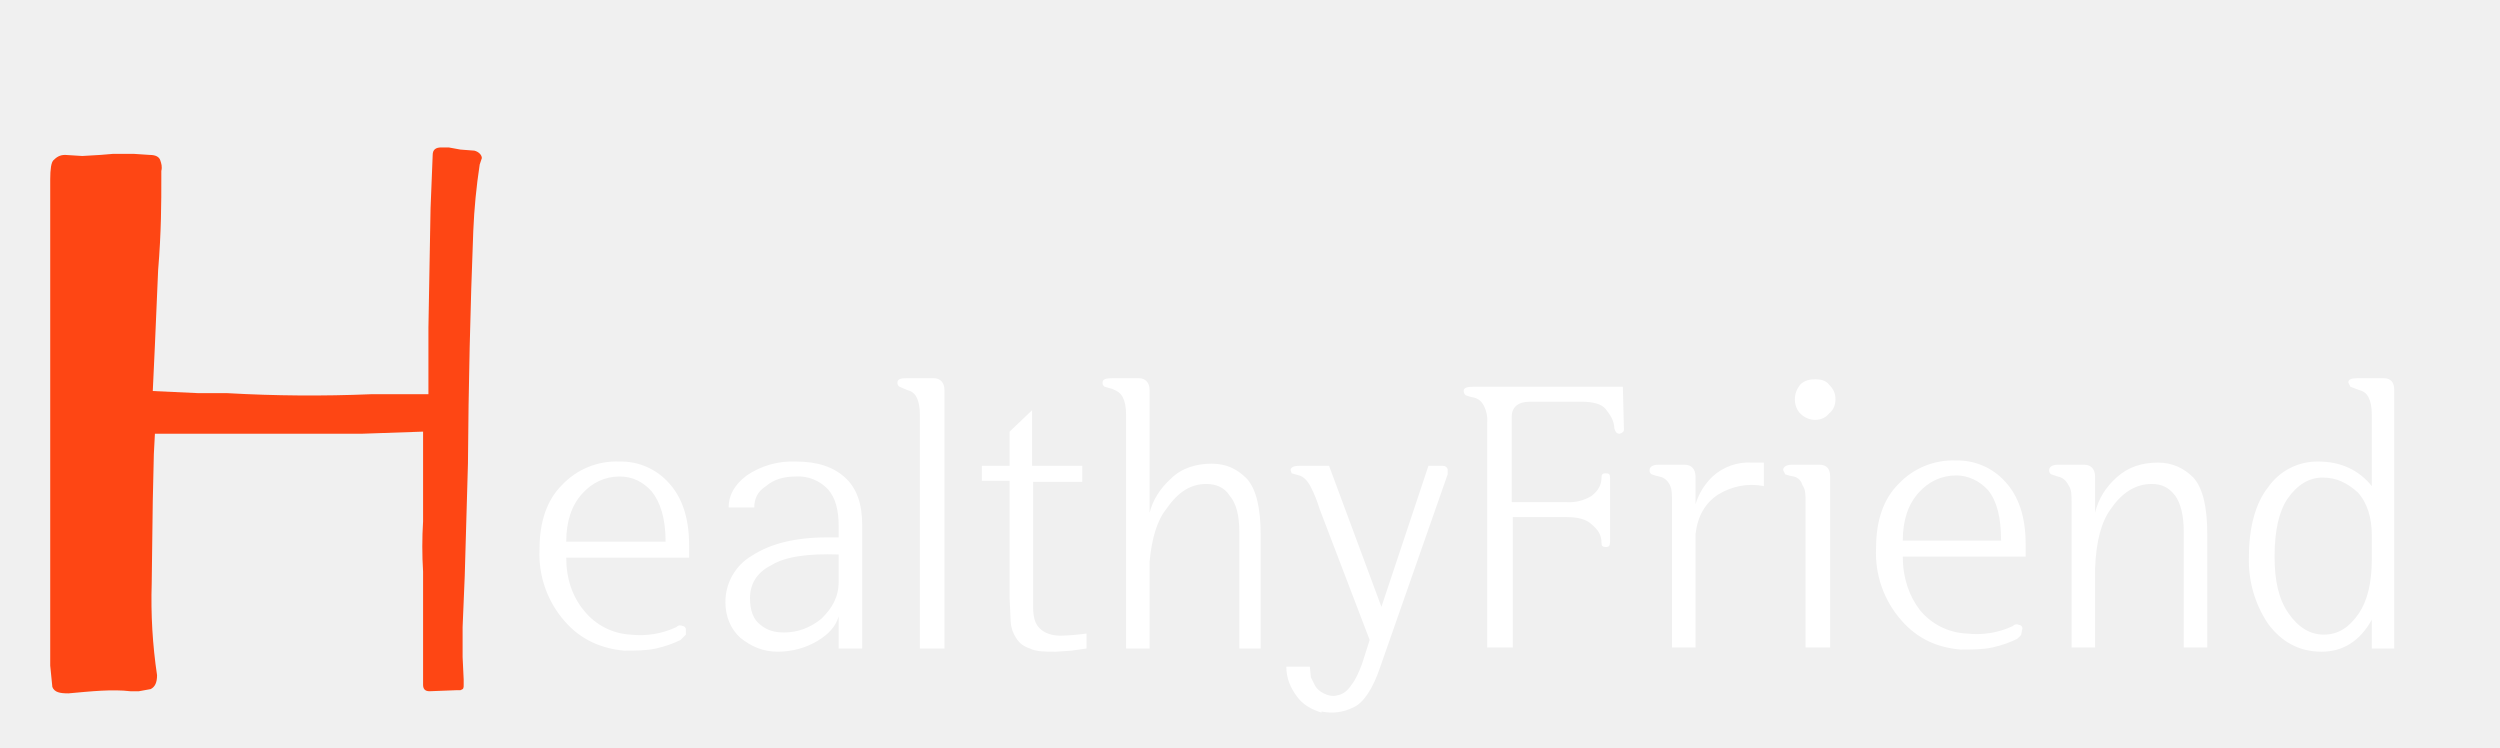
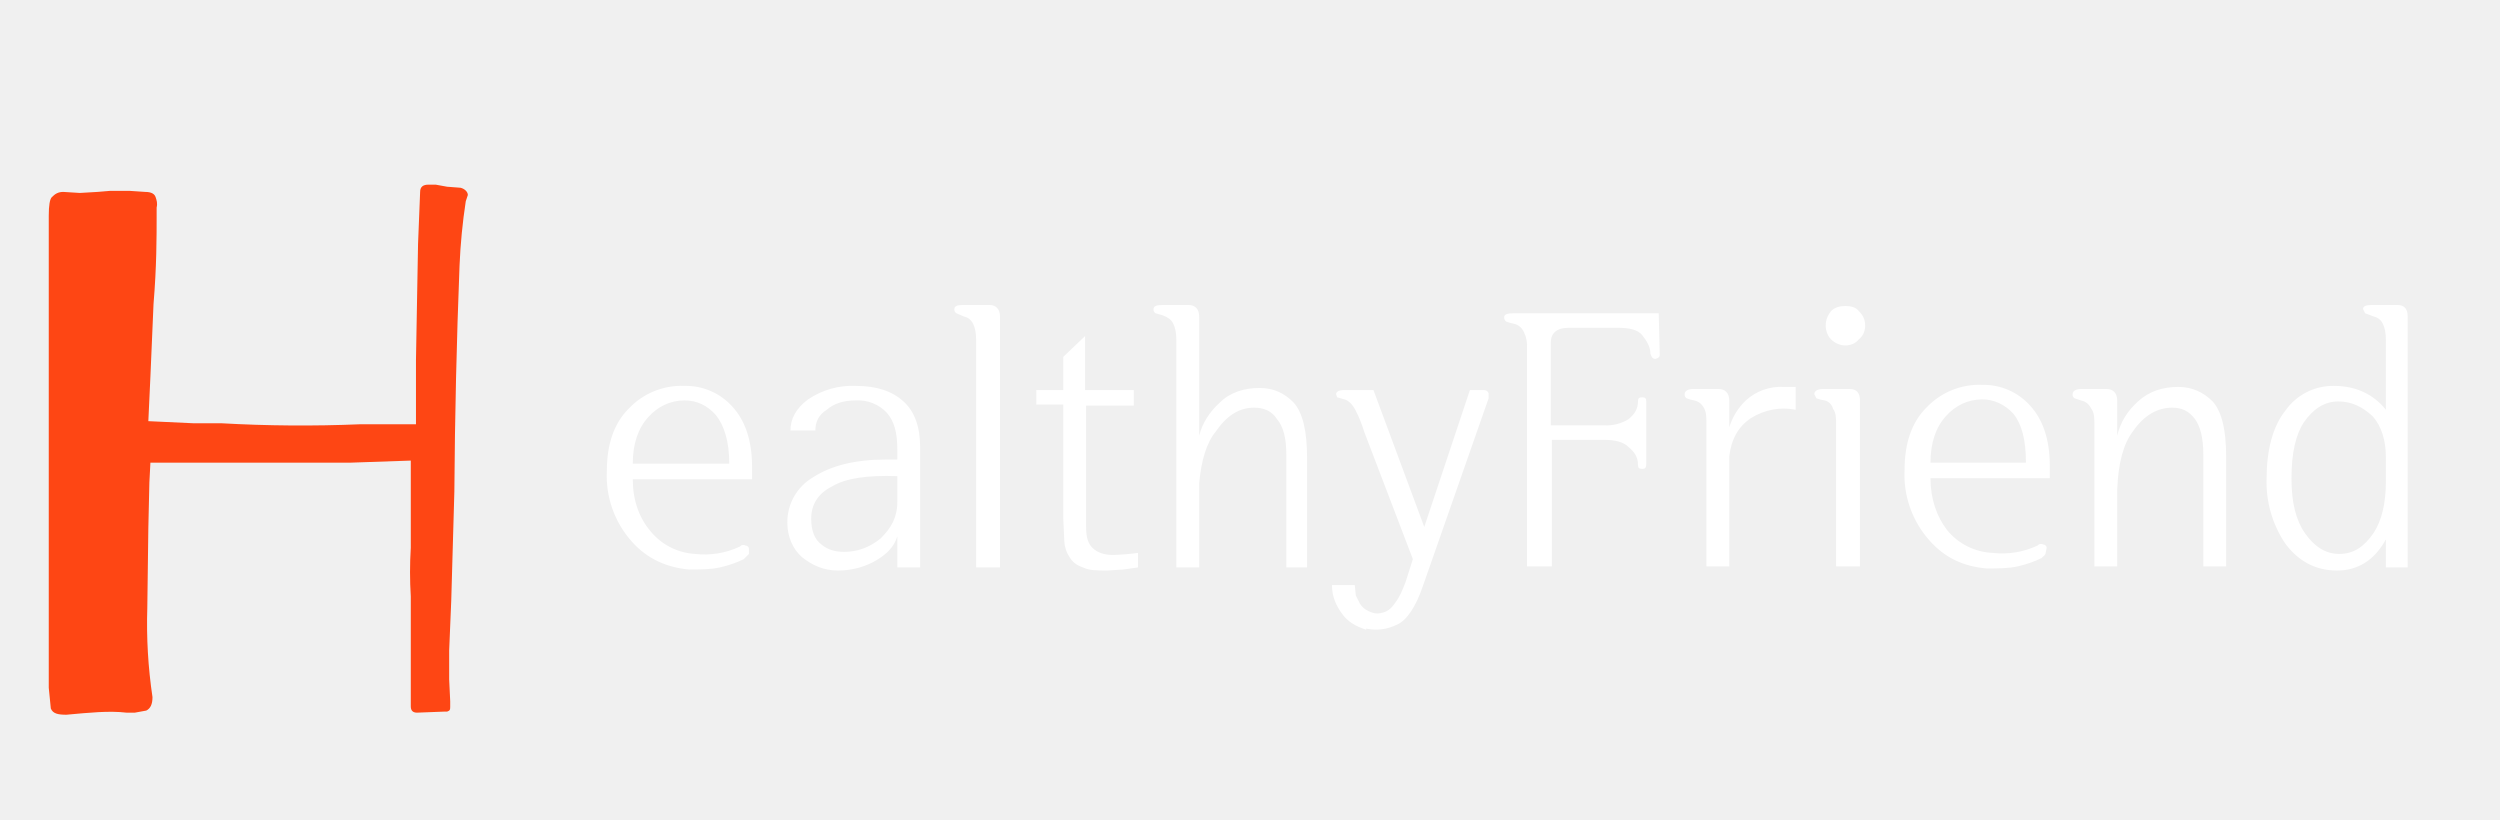
- <svg width="234" height="70" fill="none">
-   <path d="M53 52.2c0 2 .6 3.7 1.7 5a6 6 0 004.3 2.2 8 8 0 004.3-.7c.2-.2.4-.2.6-.1.2 0 .3.2.3.3v.5l-.5.5c-.6.3-1.4.6-2.3.8-.9.2-1.9.2-3 .2-2.1-.2-4-1-5.5-2.7a9.5 9.5 0 01-2.4-6.8c0-2.6.7-4.6 2.1-6a7 7 0 015.4-2.2 6 6 0 014.6 2c1.2 1.3 1.9 3.2 1.9 5.8v1.2H53zm0-1.5h9.3c0-2.2-.5-3.7-1.3-4.7-.8-.9-1.8-1.4-3-1.4-1.4 0-2.6.6-3.5 1.6-1 1.1-1.5 2.6-1.5 4.5zm25.5 7c-.3 1-1 1.7-2 2.3-1 .6-2.3 1-3.7 1-1.4 0-2.5-.5-3.5-1.3-.9-.8-1.4-2-1.4-3.3a5 5 0 012.5-4.4c1.7-1.1 4-1.7 7-1.7h1.1v-1c0-1.6-.3-2.7-1-3.5a3.8 3.8 0 00-3-1.2c-1.2 0-2.1.3-2.8.9-.8.5-1.1 1.2-1.1 2h-2.4c0-1.1.5-2.1 1.7-3a7.6 7.6 0 014.6-1.3c2 0 3.5.5 4.6 1.5 1.1 1 1.6 2.5 1.6 4.4v11.6h-2.2v-3zm0-5.8c-2.9-.1-5 .2-6.3 1-1.4.7-2 1.8-2 3.1 0 1.1.3 2 1 2.5.6.5 1.3.7 2.2.7 1.2 0 2.4-.4 3.5-1.3 1-1 1.6-2 1.6-3.5V52zm9.8 8.8h-2.2V38.8c0-.7-.1-1.2-.3-1.6-.2-.4-.5-.6-.9-.7l-.7-.3a.4.4 0 01-.2-.4c0-.3.3-.4.8-.4h2.6c.6 0 1 .4 1 1.1v24.2zm8.3-22.4v5.3h4.7v1.5h-4.6v11.7c0 1 .2 1.6.6 2 .5.5 1.2.7 2 .7a22.3 22.3 0 002.4-.2v1.4l-1.4.2-1.5.1c-1 0-1.8 0-2.4-.3-.6-.2-1-.5-1.3-1a3 3 0 01-.5-1.5l-.1-2.2V45h-2.6v-1.4h2.6v-3.2l2.1-2zm11 22.4h-2.2V38.8c0-.7-.1-1.2-.3-1.6-.2-.4-.5-.6-1-.8l-.7-.2a.4.4 0 01-.2-.4c0-.3.3-.4.9-.4h2.5c.6 0 1 .4 1 1.1V48c.3-1.2 1-2.3 2-3.2 1-1 2.4-1.4 3.8-1.4s2.4.5 3.3 1.4c.9 1 1.3 2.8 1.3 5.3v10.6H116V49.8c0-1.6-.3-2.7-.9-3.4-.5-.8-1.3-1.1-2.2-1.1-1.4 0-2.6.7-3.7 2.3-.9 1.1-1.4 2.8-1.6 5v8zm16.1 6c-1-.3-1.8-.8-2.3-1.5-.6-.8-1-1.7-1-2.8h2.2l.1 1 .4.8c.2.3.4.5.8.7.4.2.8.3 1.2.2.6-.1 1-.4 1.4-1 .4-.5.7-1.2 1-2l.7-2.2-4.7-12.3a12 12 0 00-.8-2c-.3-.6-.7-1-1.1-1.1l-.7-.2-.1-.3c0-.2.2-.4.8-.4h2.8l4.9 13.2 4.4-13.2h1.3c.3 0 .4.1.5.3v.5l-6.3 18c-.7 2.1-1.6 3.4-2.5 3.8-1 .5-2 .6-3 .4zM141.5 47h5.1a4 4 0 002.4-.6c.6-.5.9-1 .9-1.7 0-.3.1-.4.4-.4.3 0 .4.1.4.4v6c0 .4-.1.5-.4.5-.3 0-.4-.1-.4-.4 0-.7-.3-1.2-.9-1.7-.5-.5-1.3-.7-2.4-.7h-5v12.2h-2.4V39.6a3 3 0 00-.3-1.6c-.2-.4-.5-.7-1-.8a4 4 0 01-.7-.2.5.5 0 01-.2-.4c0-.3.3-.4.9-.4h14l.1 4c0 .2-.1.3-.4.4-.3 0-.4-.2-.5-.5 0-.7-.4-1.3-.8-1.8s-1.2-.7-2.3-.7h-4.8c-1.1 0-1.7.5-1.7 1.4v8zm15 0c0-.7 0-1.2-.2-1.6-.2-.4-.5-.7-1-.8a4 4 0 01-.7-.2.4.4 0 01-.2-.4c0-.3.3-.5.8-.5h2.5c.6 0 1 .4 1 1.1v2.6a6 6 0 011.6-2.6 5 5 0 013.7-1.3h1.1v2.2c-1.5-.3-3 0-4.3.8-1.2.8-1.9 2-2.1 3.7v10.6h-2.2V47zm14.9 13.6H169V47c0-.7 0-1.2-.3-1.6-.1-.4-.4-.7-.8-.8a4 4 0 01-.8-.2l-.2-.4c0-.3.3-.5.8-.5h2.6c.7 0 1 .4 1 1.1v16zm.4-23.2c0 .5-.2 1-.6 1.3-.3.4-.8.6-1.3.6s-1-.2-1.4-.6c-.3-.3-.5-.8-.5-1.3 0-.6.2-1 .5-1.4.4-.4.9-.5 1.4-.5.5 0 1 .1 1.3.5.4.4.6.8.6 1.4zm6.3 14.7c0 2 .6 3.7 1.6 5a6 6 0 004.4 2.2 8 8 0 004.3-.7c.2-.2.4-.2.6-.1.2 0 .3.2.3.3l-.1.5c0 .2-.2.3-.4.5-.6.3-1.4.6-2.3.8-.9.2-1.9.2-3 .2-2.2-.2-4-1-5.5-2.7a9.5 9.5 0 01-2.4-6.8c0-2.6.7-4.6 2.1-6a7 7 0 015.4-2.2 6 6 0 014.6 2c1.2 1.3 1.9 3.2 1.9 5.8v1.2H178zm0-1.5h9.2c0-2.2-.4-3.7-1.2-4.7-.8-.9-1.9-1.4-3-1.4-1.4 0-2.6.6-3.5 1.6-1 1.1-1.5 2.6-1.5 4.5zm18 10h-2.2V47c0-.7 0-1.2-.3-1.6-.2-.4-.5-.7-1-.8l-.6-.2a.4.4 0 01-.2-.4c0-.3.3-.5.8-.5h2.5c.6 0 1 .4 1 1.1v3.4c.3-1.3 1-2.4 2-3.3 1.1-1 2.4-1.4 3.9-1.4 1.3 0 2.4.5 3.3 1.4.9 1 1.3 2.8 1.3 5.3v10.6h-2.2V49.8c0-1.6-.3-2.7-.8-3.4-.6-.8-1.3-1.1-2.2-1.1-1.4 0-2.7.7-3.8 2.3-.9 1.2-1.4 3-1.5 5.6v7.5zm16.8-8.5c0 2.3.4 4 1.3 5.3.9 1.3 2 2 3.3 2 1.4 0 2.4-.7 3.3-2 .8-1.2 1.2-2.9 1.2-5v-2.3c0-1.6-.4-3-1.3-4-1-.9-2-1.4-3.3-1.4-1.3 0-2.4.7-3.3 2-.8 1.2-1.2 3-1.2 5.4zM222 58c-1.1 2-2.7 3-4.7 3-2.2 0-3.8-1-5-2.6a10.6 10.6 0 01-1.8-6.3c0-2.7.6-5 1.8-6.5a5.6 5.6 0 014.7-2.4c2.1 0 3.8.8 5 2.3v-6.7c0-.7-.1-1.2-.3-1.6-.2-.4-.5-.6-.9-.7l-.8-.3-.2-.4c0-.3.3-.4.9-.4h2.4c.7 0 1 .4 1 1.1v24.2h-2.1V58z" fill="#fff" />
-   <path d="M44.4 14.1c.4.1.7.4.7.7l-.2.6a56.7 56.7 0 00-.6 6.2 673.1 673.1 0 00-.5 21.8l-.3 10.5-.2 4.8v2.8l.1 2.1v.5c0 .3 0 .4-.3.5h-.3l-2.6.1c-.4 0-.6-.2-.6-.6V53.5a38.1 38.1 0 010-4.7v-8.4l-5.8.2H14.5l-.1 1.9-.1 4.4-.1 7.7a48.1 48.1 0 00.5 8.6c0 .7-.2 1.1-.6 1.3l-1.1.2h-.8c-1.7-.2-3.6 0-5.8.2-.8 0-1.3-.1-1.5-.6l-.2-2V16.8c0-1 .1-1.6.3-1.8.3-.3.6-.5 1.1-.5l1.6.1 1.7-.1 1.2-.1h1.9l1.5.1c.6 0 .9.2 1 .5.1.3.2.6.1 1v.7c0 2.2 0 5-.3 8.6l-.3 7-.2 4.3 4.3.2h2.7a136 136 0 0013.4.1h5.4v-6.2l.2-11.2.2-5c0-.5.3-.7.8-.7h.7l1.1.2 1.3.1zM39.6 64v.1-.1z" fill="#FE4614" />
+ <svg width="241" height="79" fill="none">
+   <path d="M44.4 18.1c.4.1.7.4.7.7l-.2.6a56.7 56.7 0 00-.6 6.2 673.1 673.1 0 00-.5 21.8l-.3 10.5-.2 4.8v2.8l.1 2.1v.5c0 .3 0 .4-.3.5h-.3l-2.6.1c-.4 0-.6-.2-.6-.6V57.5a38.1 38.1 0 010-4.7v-8.4l-5.8.2H14.5l-.1 1.9-.1 4.4-.1 7.7a48.1 48.1 0 00.5 8.6c0 .7-.2 1.1-.6 1.3l-1.1.2h-.8c-1.7-.2-3.6 0-5.8.2-.8 0-1.3-.1-1.5-.6l-.2-2V20.8c0-1 .1-1.6.3-1.8.3-.3.6-.5 1.1-.5l1.6.1 1.7-.1 1.2-.1h1.9l1.5.1c.6 0 .9.2 1 .5.1.3.2.6.1 1v.7c0 2.2 0 5-.3 8.6l-.3 7-.2 4.3 4.3.2h2.7a136 136 0 0013.4.1h5.4v-6.2l.2-11.2.2-5c0-.5.3-.7.8-.7h.7l1.1.2 1.3.1zM39.6 68v.1-.1z" fill="#FE4614" />
+   <path d="M61 46.2c0 2 .6 3.7 1.7 5a6 6 0 004.3 2.2 8 8 0 004.3-.7c.2-.2.4-.2.6-.1.2 0 .3.2.3.3v.5l-.5.5c-.6.3-1.4.6-2.3.8-.9.2-1.9.2-3 .2-2.1-.2-4-1-5.5-2.7a9.5 9.5 0 01-2.4-6.8c0-2.6.7-4.6 2.1-6a7 7 0 015.4-2.2 6 6 0 014.6 2c1.2 1.3 1.9 3.2 1.9 5.8v1.2H61zm0-1.5h9.3c0-2.2-.5-3.7-1.3-4.7-.8-.9-1.8-1.4-3-1.4-1.4 0-2.6.6-3.5 1.6-1 1.1-1.5 2.6-1.5 4.5zm25.5 7c-.3 1-1 1.7-2 2.3-1 .6-2.3 1-3.7 1-1.4 0-2.5-.5-3.5-1.3-.9-.8-1.4-2-1.4-3.3a5 5 0 012.5-4.4c1.7-1.1 4-1.7 7-1.7h1.1v-1c0-1.6-.3-2.7-1-3.5a3.8 3.8 0 00-3-1.2c-1.2 0-2.1.3-2.8.9-.8.5-1.1 1.2-1.1 2h-2.4c0-1.1.5-2.1 1.7-3a7.6 7.6 0 014.6-1.3c2 0 3.5.5 4.6 1.5 1.1 1 1.6 2.5 1.6 4.4v11.6h-2.2v-3zm0-5.8c-2.9-.1-5 .2-6.3 1-1.4.7-2 1.8-2 3.1 0 1.1.3 2 1 2.5.6.5 1.3.7 2.2.7 1.2 0 2.4-.4 3.5-1.3 1-1 1.6-2 1.6-3.5V46zm9.8 8.8h-2.2V32.8c0-.7-.1-1.2-.3-1.6-.2-.4-.5-.6-.9-.7l-.7-.3a.4.4 0 01-.2-.4c0-.3.3-.4.8-.4h2.6c.6 0 1 .4 1 1.1v24.2zm8.3-22.4v5.3h4.7v1.5h-4.6v11.7c0 1 .2 1.6.6 2 .5.5 1.2.7 2 .7a22.3 22.3 0 002.4-.2v1.4l-1.4.2-1.5.1c-1 0-1.8 0-2.4-.3-.6-.2-1-.5-1.3-1a3 3 0 01-.5-1.5l-.1-2.2V39h-2.6v-1.4h2.6v-3.2l2.1-2zm11 22.4h-2.2V32.8c0-.7-.1-1.2-.3-1.6-.2-.4-.5-.6-1-.8l-.7-.2a.4.4 0 01-.2-.4c0-.3.3-.4.9-.4h2.5c.6 0 1 .4 1 1.1V42c.3-1.2 1-2.3 2-3.2 1-1 2.4-1.4 3.8-1.4s2.4.5 3.3 1.4c.9 1 1.3 2.8 1.3 5.3v10.6H124V43.8c0-1.6-.3-2.7-.9-3.4-.5-.8-1.3-1.1-2.2-1.1-1.4 0-2.6.7-3.7 2.3-.9 1.1-1.4 2.8-1.6 5v8zm16.1 6c-1-.3-1.8-.8-2.3-1.5-.6-.8-1-1.7-1-2.8h2.2l.1 1 .4.8c.2.3.4.5.8.7.4.2.8.3 1.2.2.6-.1 1-.4 1.4-1 .4-.5.7-1.2 1-2l.7-2.2-4.7-12.3a12 12 0 00-.8-2c-.3-.6-.7-1-1.1-1.1l-.7-.2-.1-.3c0-.2.2-.4.8-.4h2.8l4.9 13.2 4.4-13.2h1.3c.3 0 .4.1.5.3v.5l-6.3 18c-.7 2.1-1.6 3.4-2.5 3.8-1 .5-2 .6-3 .4zM149.5 41h5.1a4 4 0 002.4-.6c.6-.5.9-1 .9-1.7 0-.3.1-.4.4-.4.3 0 .4.1.4.4v6c0 .4-.1.5-.4.5-.3 0-.4-.1-.4-.4 0-.7-.3-1.2-.9-1.7-.5-.5-1.3-.7-2.4-.7h-5v12.2h-2.4V33.6a3 3 0 00-.3-1.6c-.2-.4-.5-.7-1-.8a4 4 0 01-.7-.2.5.5 0 01-.2-.4c0-.3.3-.4.9-.4h14l.1 4c0 .2-.1.3-.4.4-.3 0-.4-.2-.5-.5 0-.7-.4-1.3-.8-1.8s-1.2-.7-2.3-.7h-4.8c-1.1 0-1.7.5-1.7 1.4v8zm15 0c0-.7 0-1.2-.2-1.6-.2-.4-.5-.7-1-.8a4 4 0 01-.7-.2.4.4 0 01-.2-.4c0-.3.3-.5.8-.5h2.5c.6 0 1 .4 1 1.1v2.6a6 6 0 011.6-2.6 5 5 0 013.7-1.3h1.1v2.2c-1.5-.3-3 0-4.3.8-1.2.8-1.9 2-2.1 3.7v10.6h-2.2V41zm14.9 13.6H177V41c0-.7 0-1.2-.3-1.6-.1-.4-.4-.7-.8-.8a4 4 0 01-.8-.2l-.2-.4c0-.3.3-.5.8-.5h2.6c.7 0 1 .4 1 1.1v16zm.4-23.2c0 .5-.2 1-.6 1.3-.3.4-.8.6-1.3.6s-1-.2-1.4-.6c-.3-.3-.5-.8-.5-1.3 0-.6.2-1 .5-1.4.4-.4.9-.5 1.4-.5.5 0 1 .1 1.3.5.4.4.6.8.6 1.4zm6.3 14.7c0 2 .6 3.7 1.6 5a6 6 0 004.4 2.2 8 8 0 004.3-.7c.2-.2.4-.2.6-.1.2 0 .3.2.3.3l-.1.5c0 .2-.2.3-.4.5-.6.3-1.4.6-2.3.8-.9.2-1.9.2-3 .2-2.2-.2-4-1-5.5-2.7a9.5 9.5 0 01-2.4-6.8c0-2.6.7-4.6 2.1-6a7 7 0 015.4-2.2 6 6 0 014.6 2c1.2 1.3 1.9 3.2 1.9 5.8v1.2H186zm0-1.5h9.2c0-2.2-.4-3.7-1.2-4.7-.8-.9-1.9-1.4-3-1.4-1.4 0-2.6.6-3.5 1.6-1 1.1-1.5 2.6-1.5 4.5zm18 10h-2.2V41c0-.7 0-1.2-.3-1.6-.2-.4-.5-.7-1-.8l-.6-.2a.4.4 0 01-.2-.4c0-.3.3-.5.8-.5h2.5c.6 0 1 .4 1 1.1v3.4c.3-1.3 1-2.4 2-3.3 1.1-1 2.4-1.4 3.9-1.4 1.3 0 2.4.5 3.3 1.4.9 1 1.3 2.8 1.3 5.3v10.6h-2.2V43.8c0-1.6-.3-2.7-.8-3.4-.6-.8-1.3-1.1-2.2-1.1-1.4 0-2.7.7-3.8 2.3-.9 1.2-1.4 3-1.5 5.6v7.5zm16.8-8.5c0 2.3.4 4 1.3 5.3.9 1.3 2 2 3.3 2 1.4 0 2.4-.7 3.3-2 .8-1.2 1.2-2.9 1.2-5v-2.3c0-1.6-.4-3-1.3-4-1-.9-2-1.4-3.3-1.4-1.3 0-2.4.7-3.3 2-.8 1.2-1.2 3-1.2 5.4zM230 52c-1.1 2-2.7 3-4.7 3-2.2 0-3.8-1-5-2.6a10.6 10.6 0 01-1.8-6.3c0-2.7.6-5 1.8-6.5a5.6 5.6 0 014.7-2.4c2.1 0 3.8.8 5 2.3v-6.7c0-.7-.1-1.2-.3-1.6-.2-.4-.5-.6-.9-.7l-.8-.3-.2-.4c0-.3.3-.4.9-.4h2.4c.7 0 1 .4 1 1.1v24.2h-2.1V52z" fill="#fff" />
</svg>
